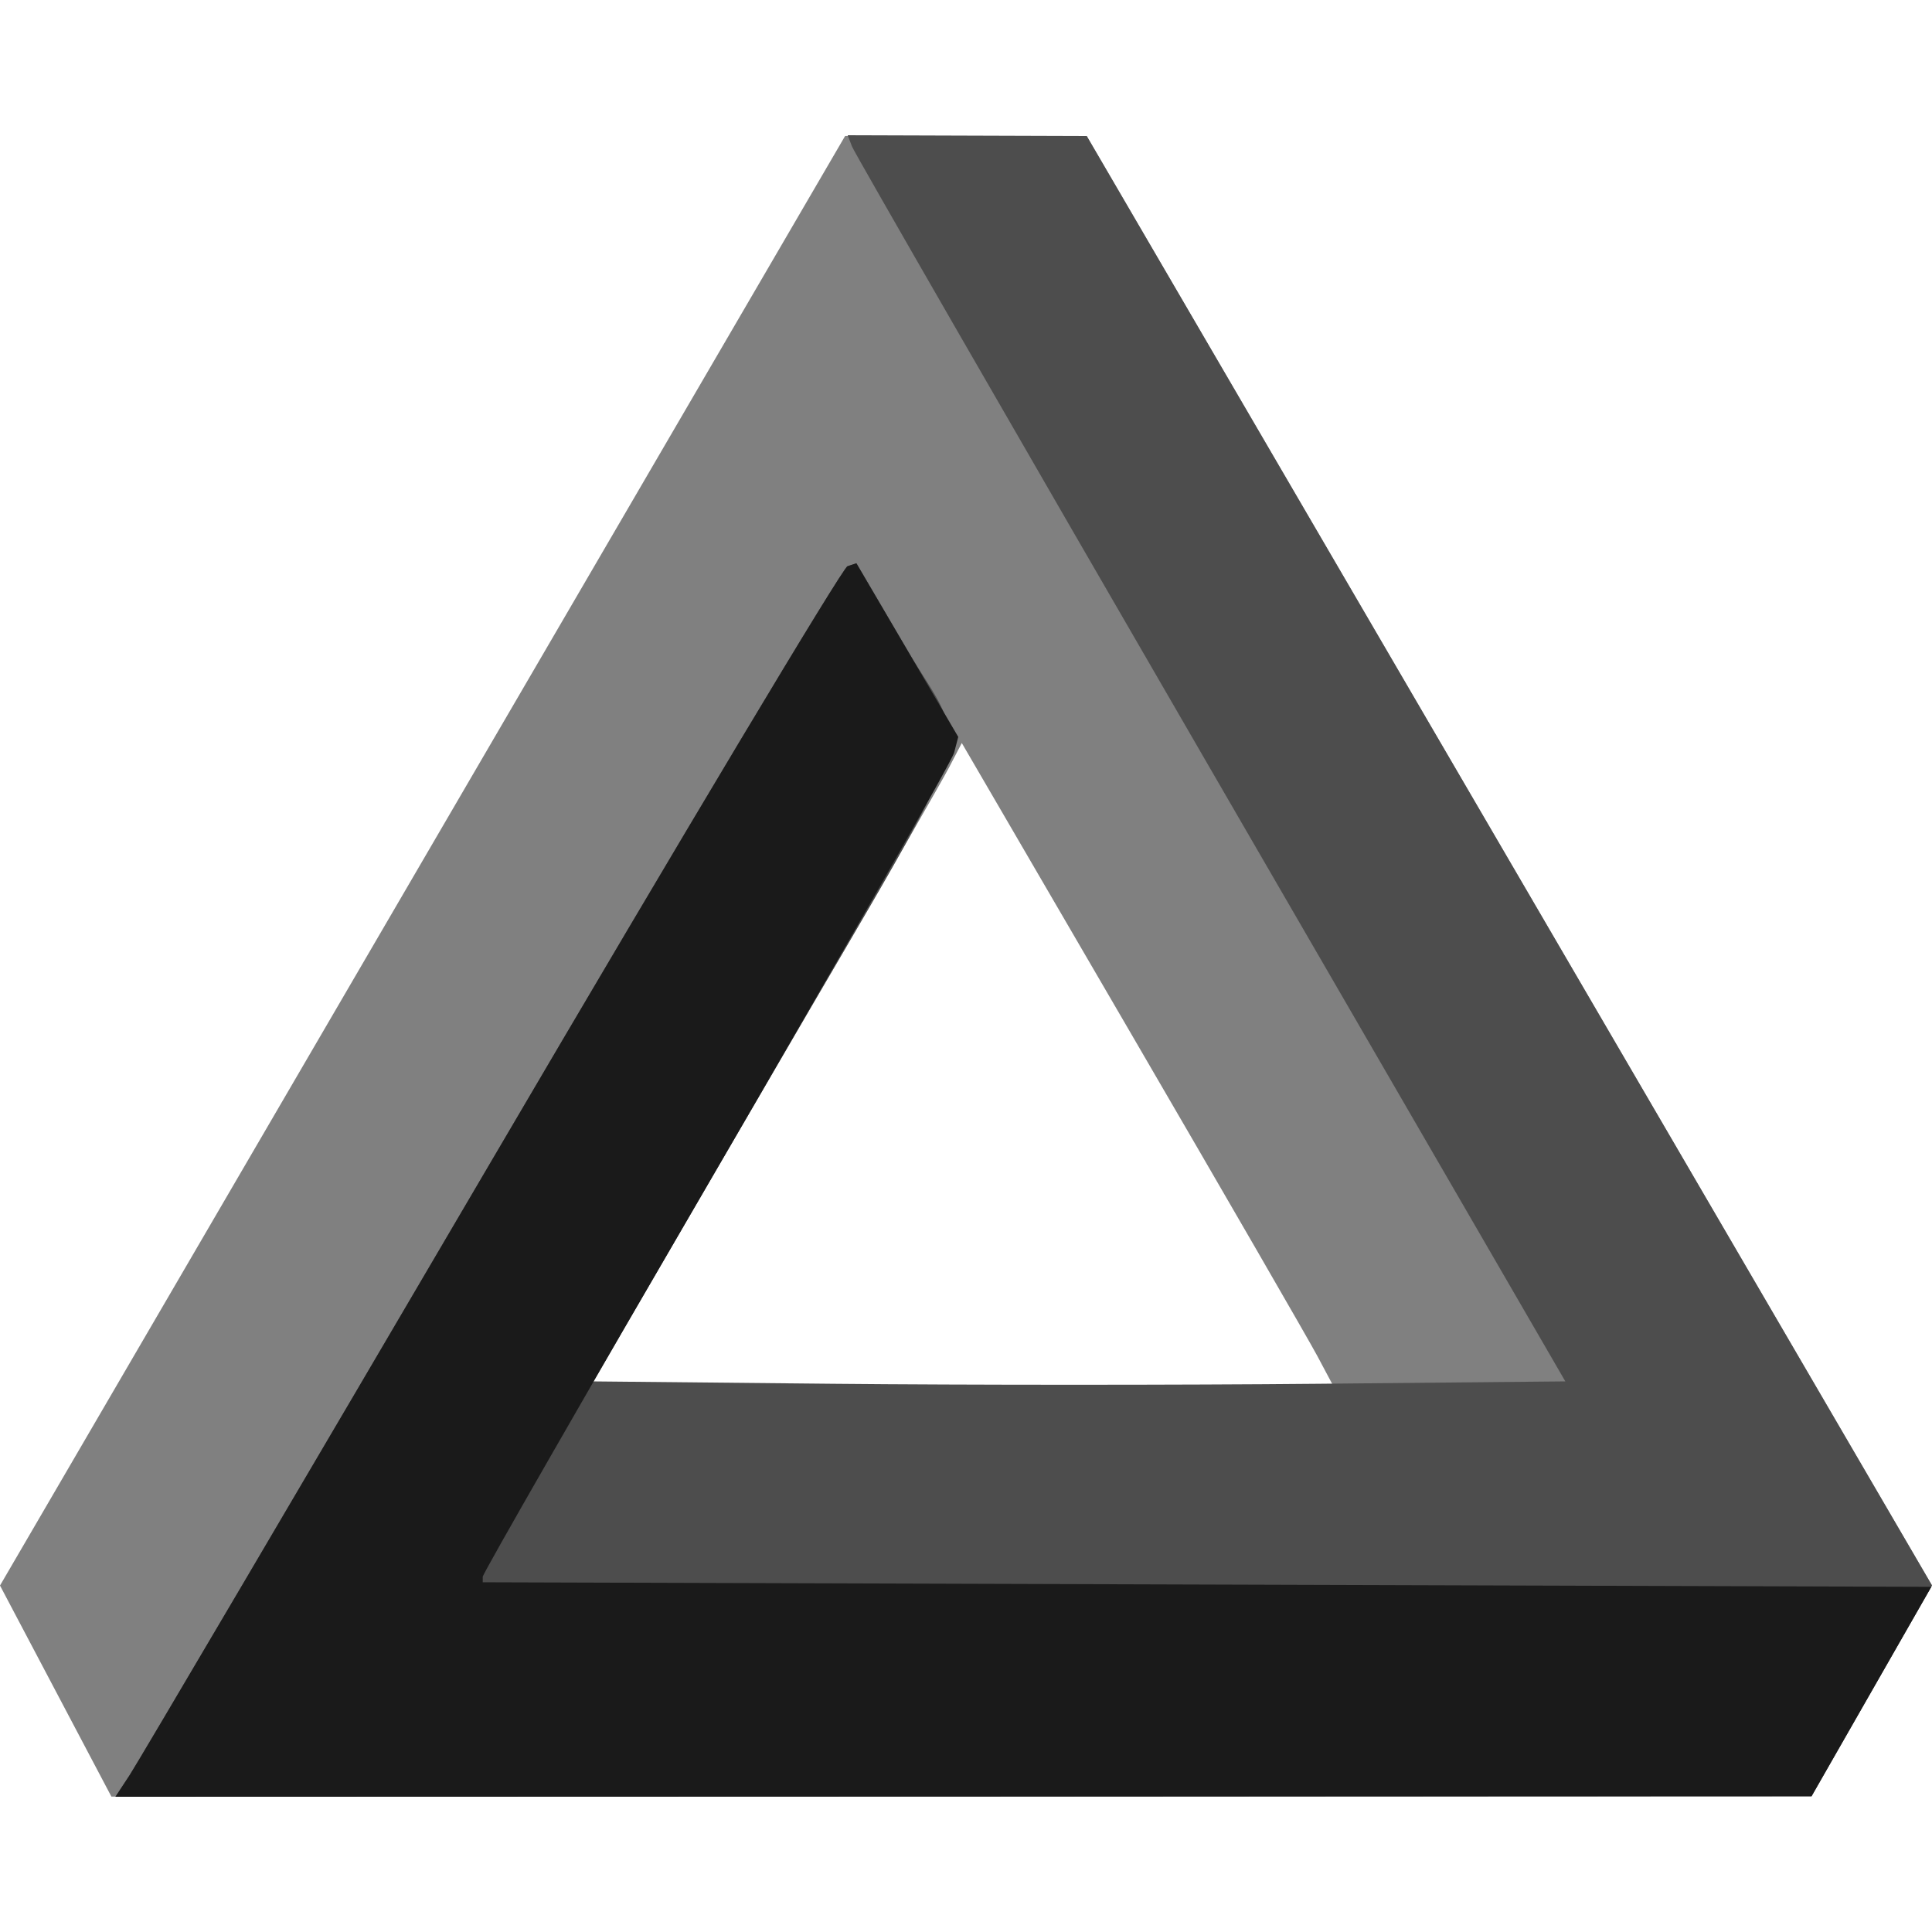
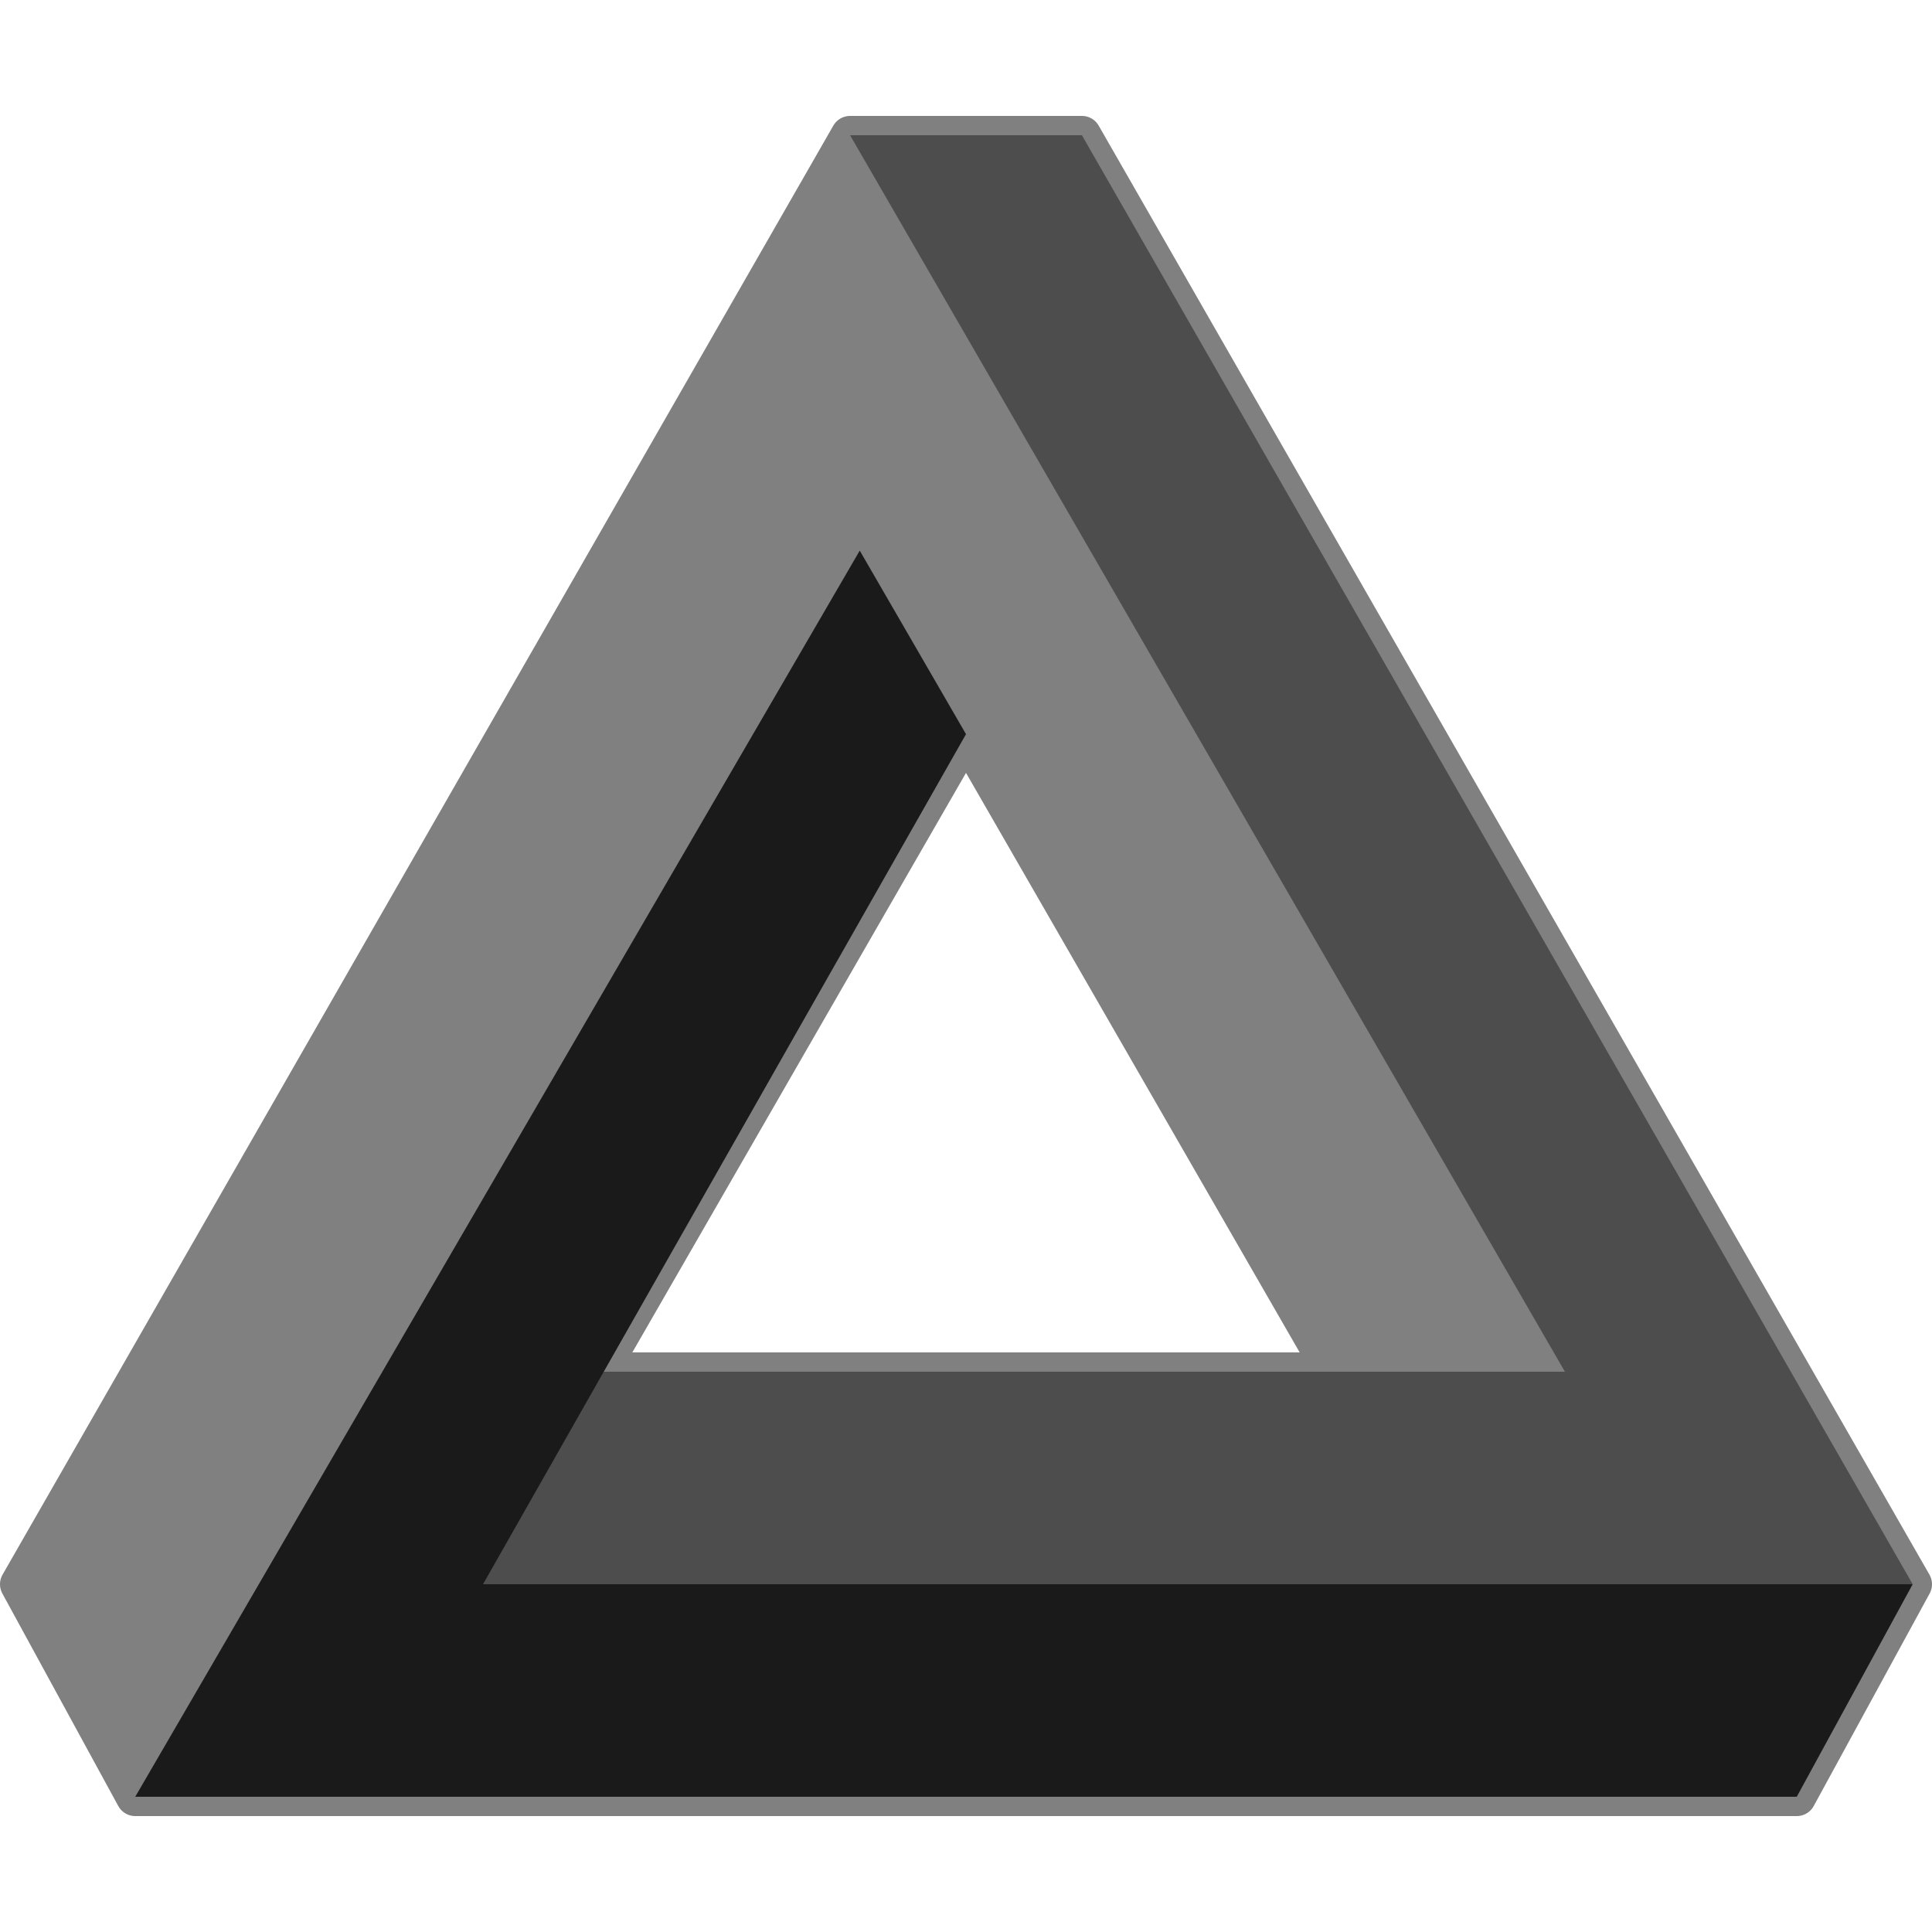
<svg xmlns="http://www.w3.org/2000/svg" width="100" height="100">
-   <path d="M 2.883,87.53 0,82.067 21.872,44.553 43.743,7.038 49.996,7.039 56.248,7.04 78.124,44.551 100,82.062 l -3.118,5.456 -3.118,5.456 -43.999,0.009 -43.999,0.009 z M 68.186,70.188 C 67.734,69.34 63.408,61.854 58.573,53.552 l -8.791,-15.094 -0.657,1.263 c -0.361,0.695 -3.201,5.632 -6.311,10.972 -3.11,5.34 -7.136,12.258 -8.949,15.374 l -3.295,5.664 h 19.219 19.219 z" fill="#808080" />
-   <path d="M 6.72,91.865 C 7.13,91.241 15.552,76.944 25.435,60.095 35.318,43.246 43.612,29.391 43.866,29.307 l 0.461,-0.153 2.603,4.439 c 3.273,5.581 4.082,2.999 -6.809,21.725 l -9.412,16.183 12.39,0.123 c 6.814,0.068 18.134,0.068 25.156,0 L 81.021,71.5 62.674,39.838 C 52.584,22.424 44.226,7.911 44.102,7.588 L 43.876,7 50.062,7.02 56.248,7.04 78.124,44.551 100,82.062 l -3.118,5.456 -3.118,5.456 -43.894,0.013 -43.894,0.013 z" fill="#4d4d4d" />
-   <path d="M 6.72,91.865 C 7.13,91.241 15.552,76.944 25.435,60.095 35.318,43.246 43.612,29.391 43.866,29.307 l 0.461,-0.153 2.636,4.494 2.636,4.494 -0.213,0.814 C 49.268,39.403 43.73,49.119 37.079,60.547 30.428,71.974 24.986,81.453 24.986,81.611 v 0.287 l 37.49,0.118 37.49,0.118 -3.101,5.419 -3.101,5.419 -43.894,0.014 L 5.975,93 Z" fill="#1a1a1a" />
+   <path d="M 1,82 44,7 H 56 L 99,82 93,93 H 7 Z M 50,38 31,71 h 38 Z" fill="#808080" stroke="#808080" stroke-width="2" stroke-linejoin="round" />
+   <path d="M 30,71 H 81 L 44,7 H 56 L 99,82 H 24 Z" fill="#4d4d4d" />
+   <path d="M 44.5,28.5 50,38 25,82 H 99 L 93,93 H 7 Z" fill="#1a1a1a" />
</svg>
